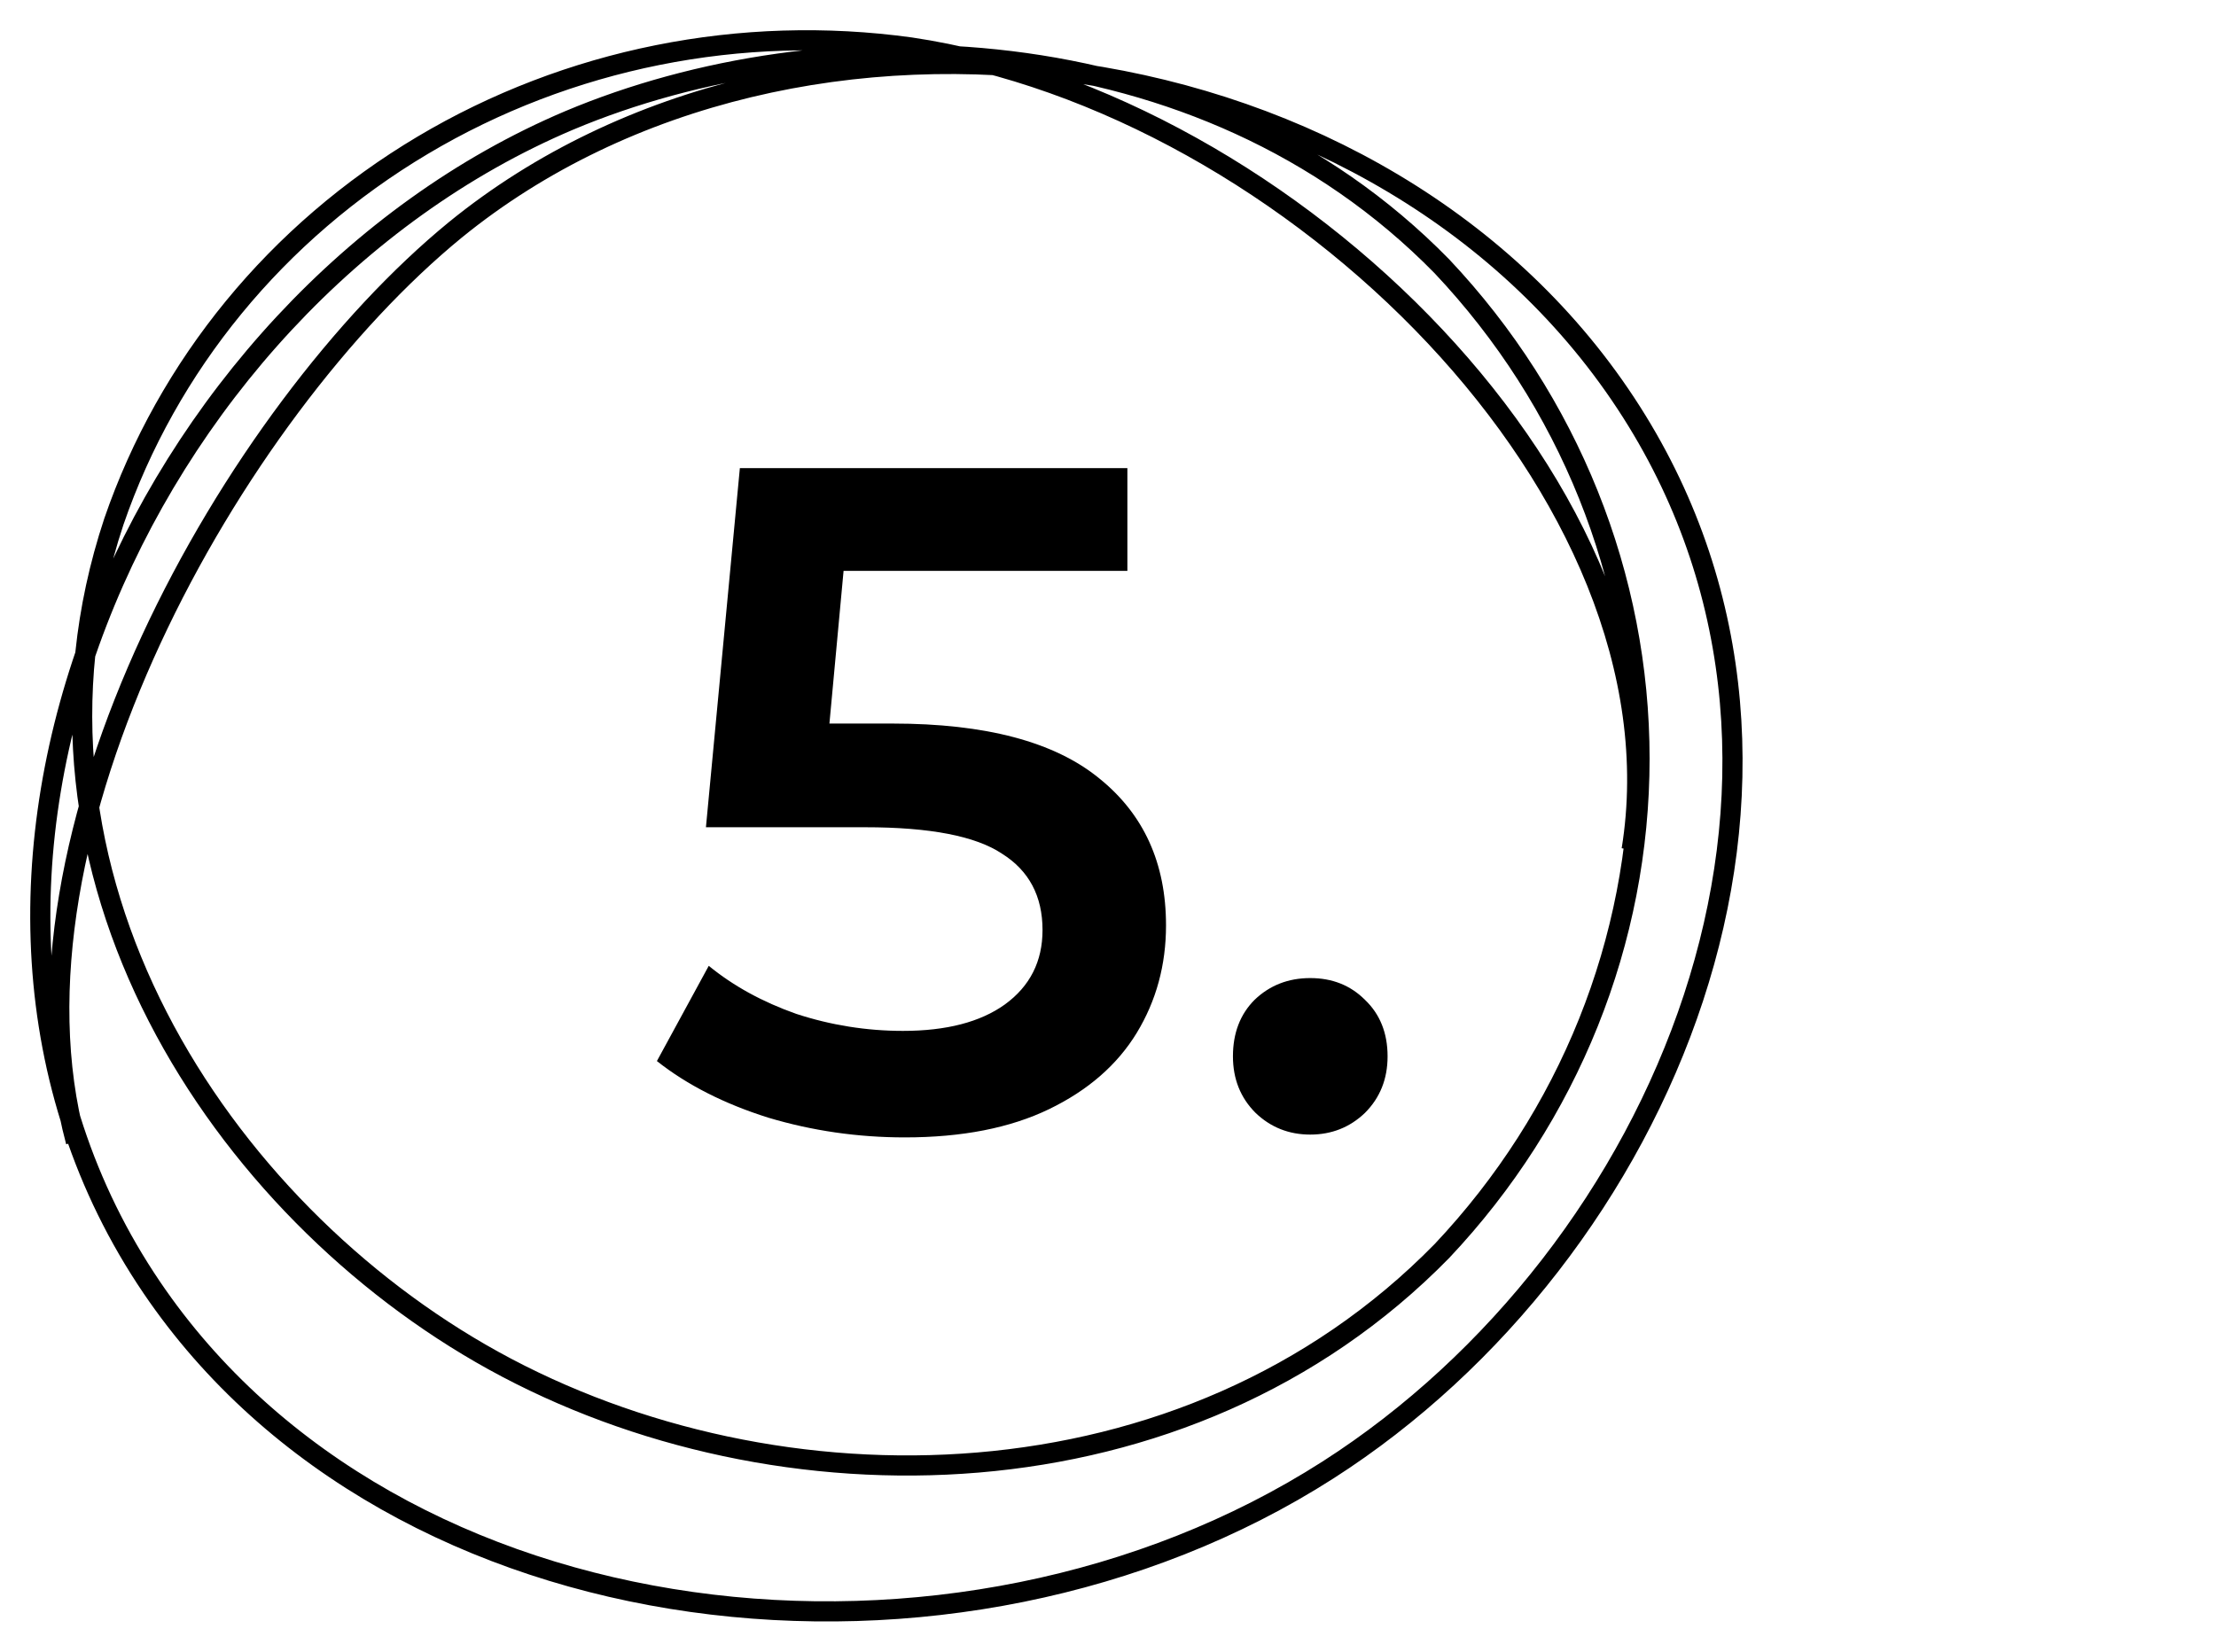
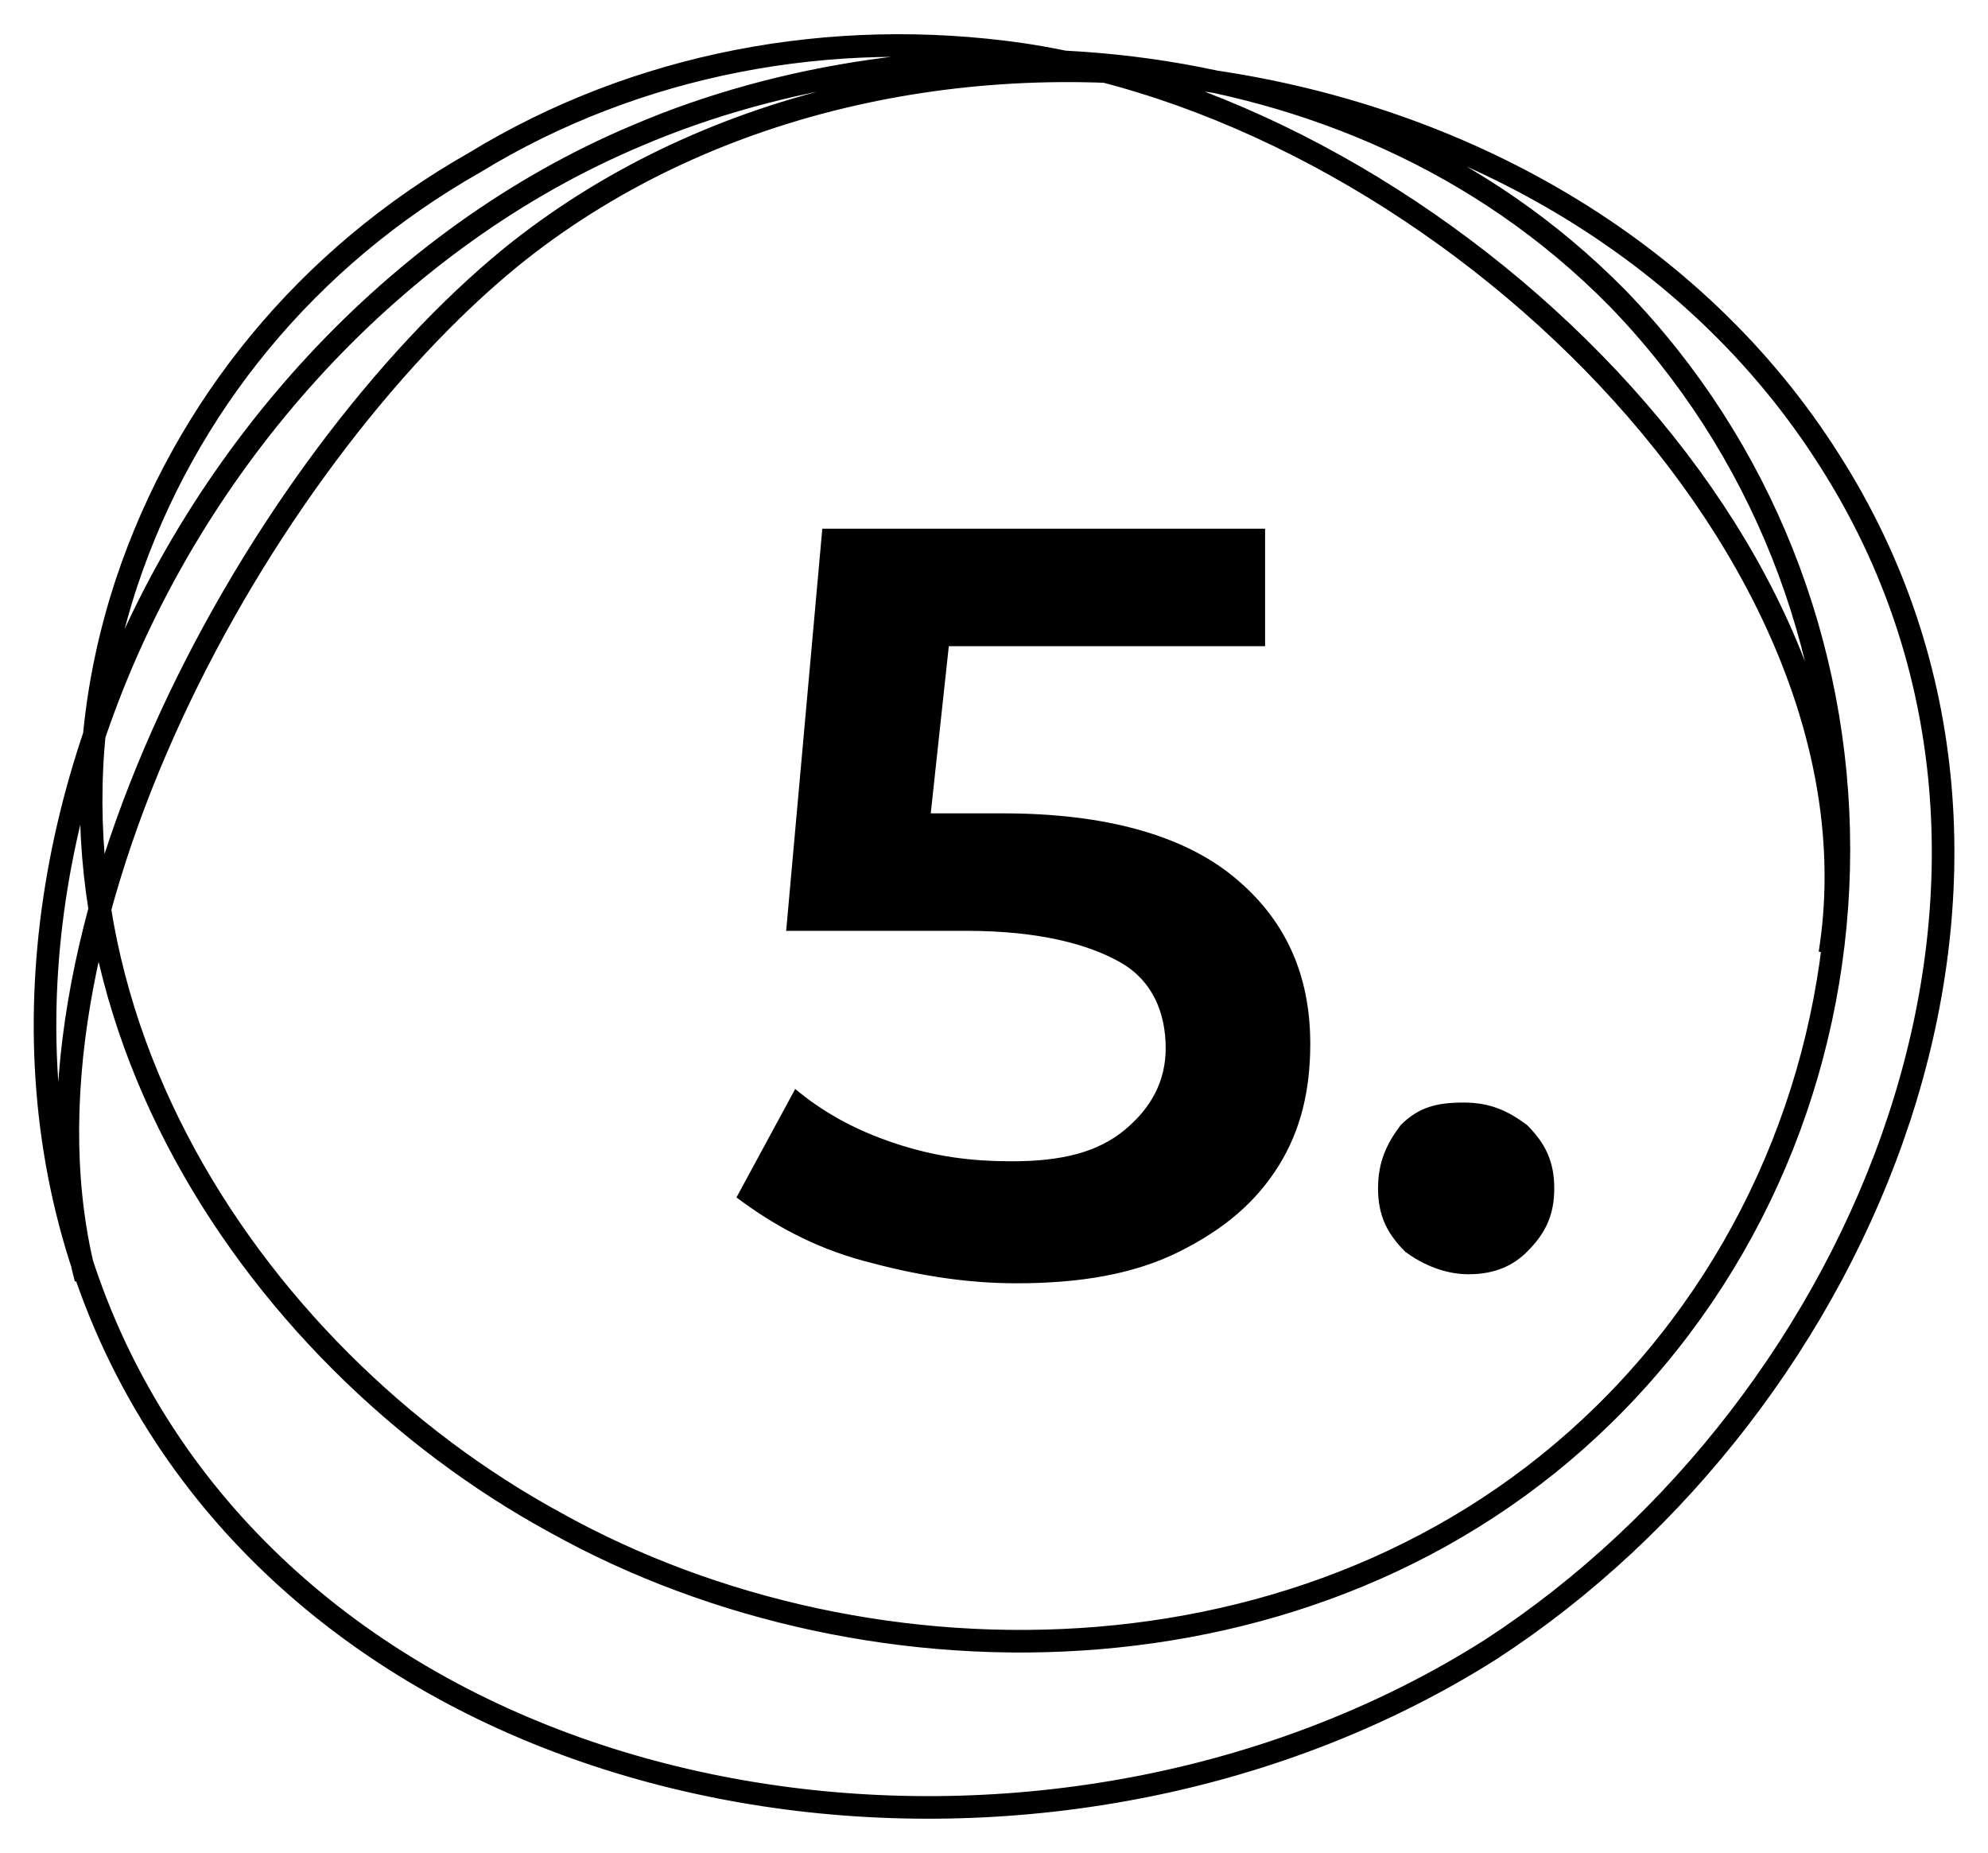
- <svg xmlns="http://www.w3.org/2000/svg" width="55" height="41" viewBox="0 0 55 41" fill="none">
-   <path d="M22.154 17.961C24.463 17.961 26.171 18.414 27.279 19.319C28.386 20.208 28.94 21.425 28.94 22.969C28.94 23.952 28.698 24.841 28.215 25.637C27.731 26.432 27.006 27.064 26.039 27.532C25.071 28 23.878 28.234 22.458 28.234C21.288 28.234 20.157 28.07 19.065 27.743C17.973 27.399 17.053 26.931 16.304 26.339L17.591 23.975C18.2 24.474 18.925 24.872 19.767 25.169C20.625 25.449 21.507 25.59 22.412 25.59C23.488 25.59 24.33 25.371 24.939 24.935C25.563 24.482 25.875 23.866 25.875 23.086C25.875 22.244 25.539 21.612 24.869 21.191C24.213 20.754 23.082 20.535 21.476 20.535H17.521L18.363 11.62H27.981V14.171H20.937L20.586 17.961H22.154ZM32.52 28.164C31.99 28.164 31.537 27.984 31.163 27.626C30.788 27.251 30.601 26.783 30.601 26.222C30.601 25.644 30.781 25.176 31.139 24.818C31.514 24.459 31.974 24.279 32.52 24.279C33.066 24.279 33.518 24.459 33.877 24.818C34.252 25.176 34.439 25.644 34.439 26.222C34.439 26.783 34.252 27.251 33.877 27.626C33.503 27.984 33.05 28.164 32.52 28.164Z" fill="black" />
-   <path d="M1.884 28.339C-0.16 20.752 5.773 10.232 11.302 5.705C19.777 -1.194 34.469 0.752 40.496 10.232C46.288 19.34 41.306 31.146 32.962 36.488C23.742 42.391 9.785 40.834 3.768 31.961C-2.985 22.002 3.447 7.516 14.127 2.989C20.427 0.336 29.817 0.508 35.787 6.61C38.944 9.958 40.692 14.315 40.692 18.833C40.692 23.351 38.944 27.708 35.787 31.055C29.44 37.538 19.288 37.665 12.243 33.772C5.491 30.041 -0.075 21.685 2.826 12.948C4.16 9.066 6.873 5.759 10.489 3.607C14.105 1.455 18.393 0.595 22.603 1.178C32.02 2.581 41.928 12.26 40.496 21.096" stroke="black" stroke-width="0.5" stroke-miterlimit="10" />
+ <svg xmlns="http://www.w3.org/2000/svg" version="1.1" id="Layer_1" x="0px" y="0px" viewBox="0 0 44 41" style="enable-background:new 0 0 44 41;" xml:space="preserve">
+   <style type="text/css">
+ 	.st0{fill:none;stroke:#000000;stroke-width:0.5;stroke-miterlimit:10;}
+ </style>
+   <g>
+     <path d="M22.2,18c2.3,0,4,0.5,5.1,1.4c1.1,0.9,1.7,2.1,1.7,3.7c0,1-0.2,1.9-0.7,2.7c-0.5,0.8-1.2,1.4-2.2,1.9   c-1,0.5-2.2,0.7-3.6,0.7c-1.2,0-2.3-0.2-3.4-0.5c-1.1-0.3-2-0.8-2.8-1.4l1.3-2.4c0.6,0.5,1.3,0.9,2.2,1.2c0.9,0.3,1.7,0.4,2.6,0.4   c1.1,0,1.9-0.2,2.5-0.7c0.6-0.5,0.9-1.1,0.9-1.8c0-0.8-0.3-1.5-1-1.9c-0.7-0.4-1.8-0.7-3.4-0.7h-4l0.8-8.9H28v2.6h-7L20.6,18H22.2z    M32.5,28.2c-0.5,0-1-0.2-1.4-0.5c-0.4-0.4-0.6-0.8-0.6-1.4c0-0.6,0.2-1,0.5-1.4c0.4-0.4,0.8-0.5,1.4-0.5s1,0.2,1.4,0.5   c0.4,0.4,0.6,0.8,0.6,1.4c0,0.6-0.2,1-0.6,1.4C33.5,28,33.1,28.2,32.5,28.2z" />
+     <path class="st0" d="M1.9,28.3c-2-7.6,3.9-18.1,9.4-22.6c8.5-6.9,23.2-5,29.2,4.5c5.8,9.1,0.8,20.9-7.5,26.3   C23.7,42.4,9.8,40.8,3.8,32C-3,22,3.4,7.5,14.1,3c6.3-2.7,15.7-2.5,21.7,3.6c3.2,3.3,4.9,7.7,4.9,12.2c0,4.5-1.7,8.9-4.9,12.2   c-6.3,6.5-16.5,6.6-23.5,2.7C5.5,30-0.1,21.7,2.8,12.9c1.3-3.9,4-7.2,7.7-9.3c3.6-2.2,7.9-3,12.1-2.4C32,2.6,41.9,12.3,40.5,21.1" />
+   </g>
</svg>
